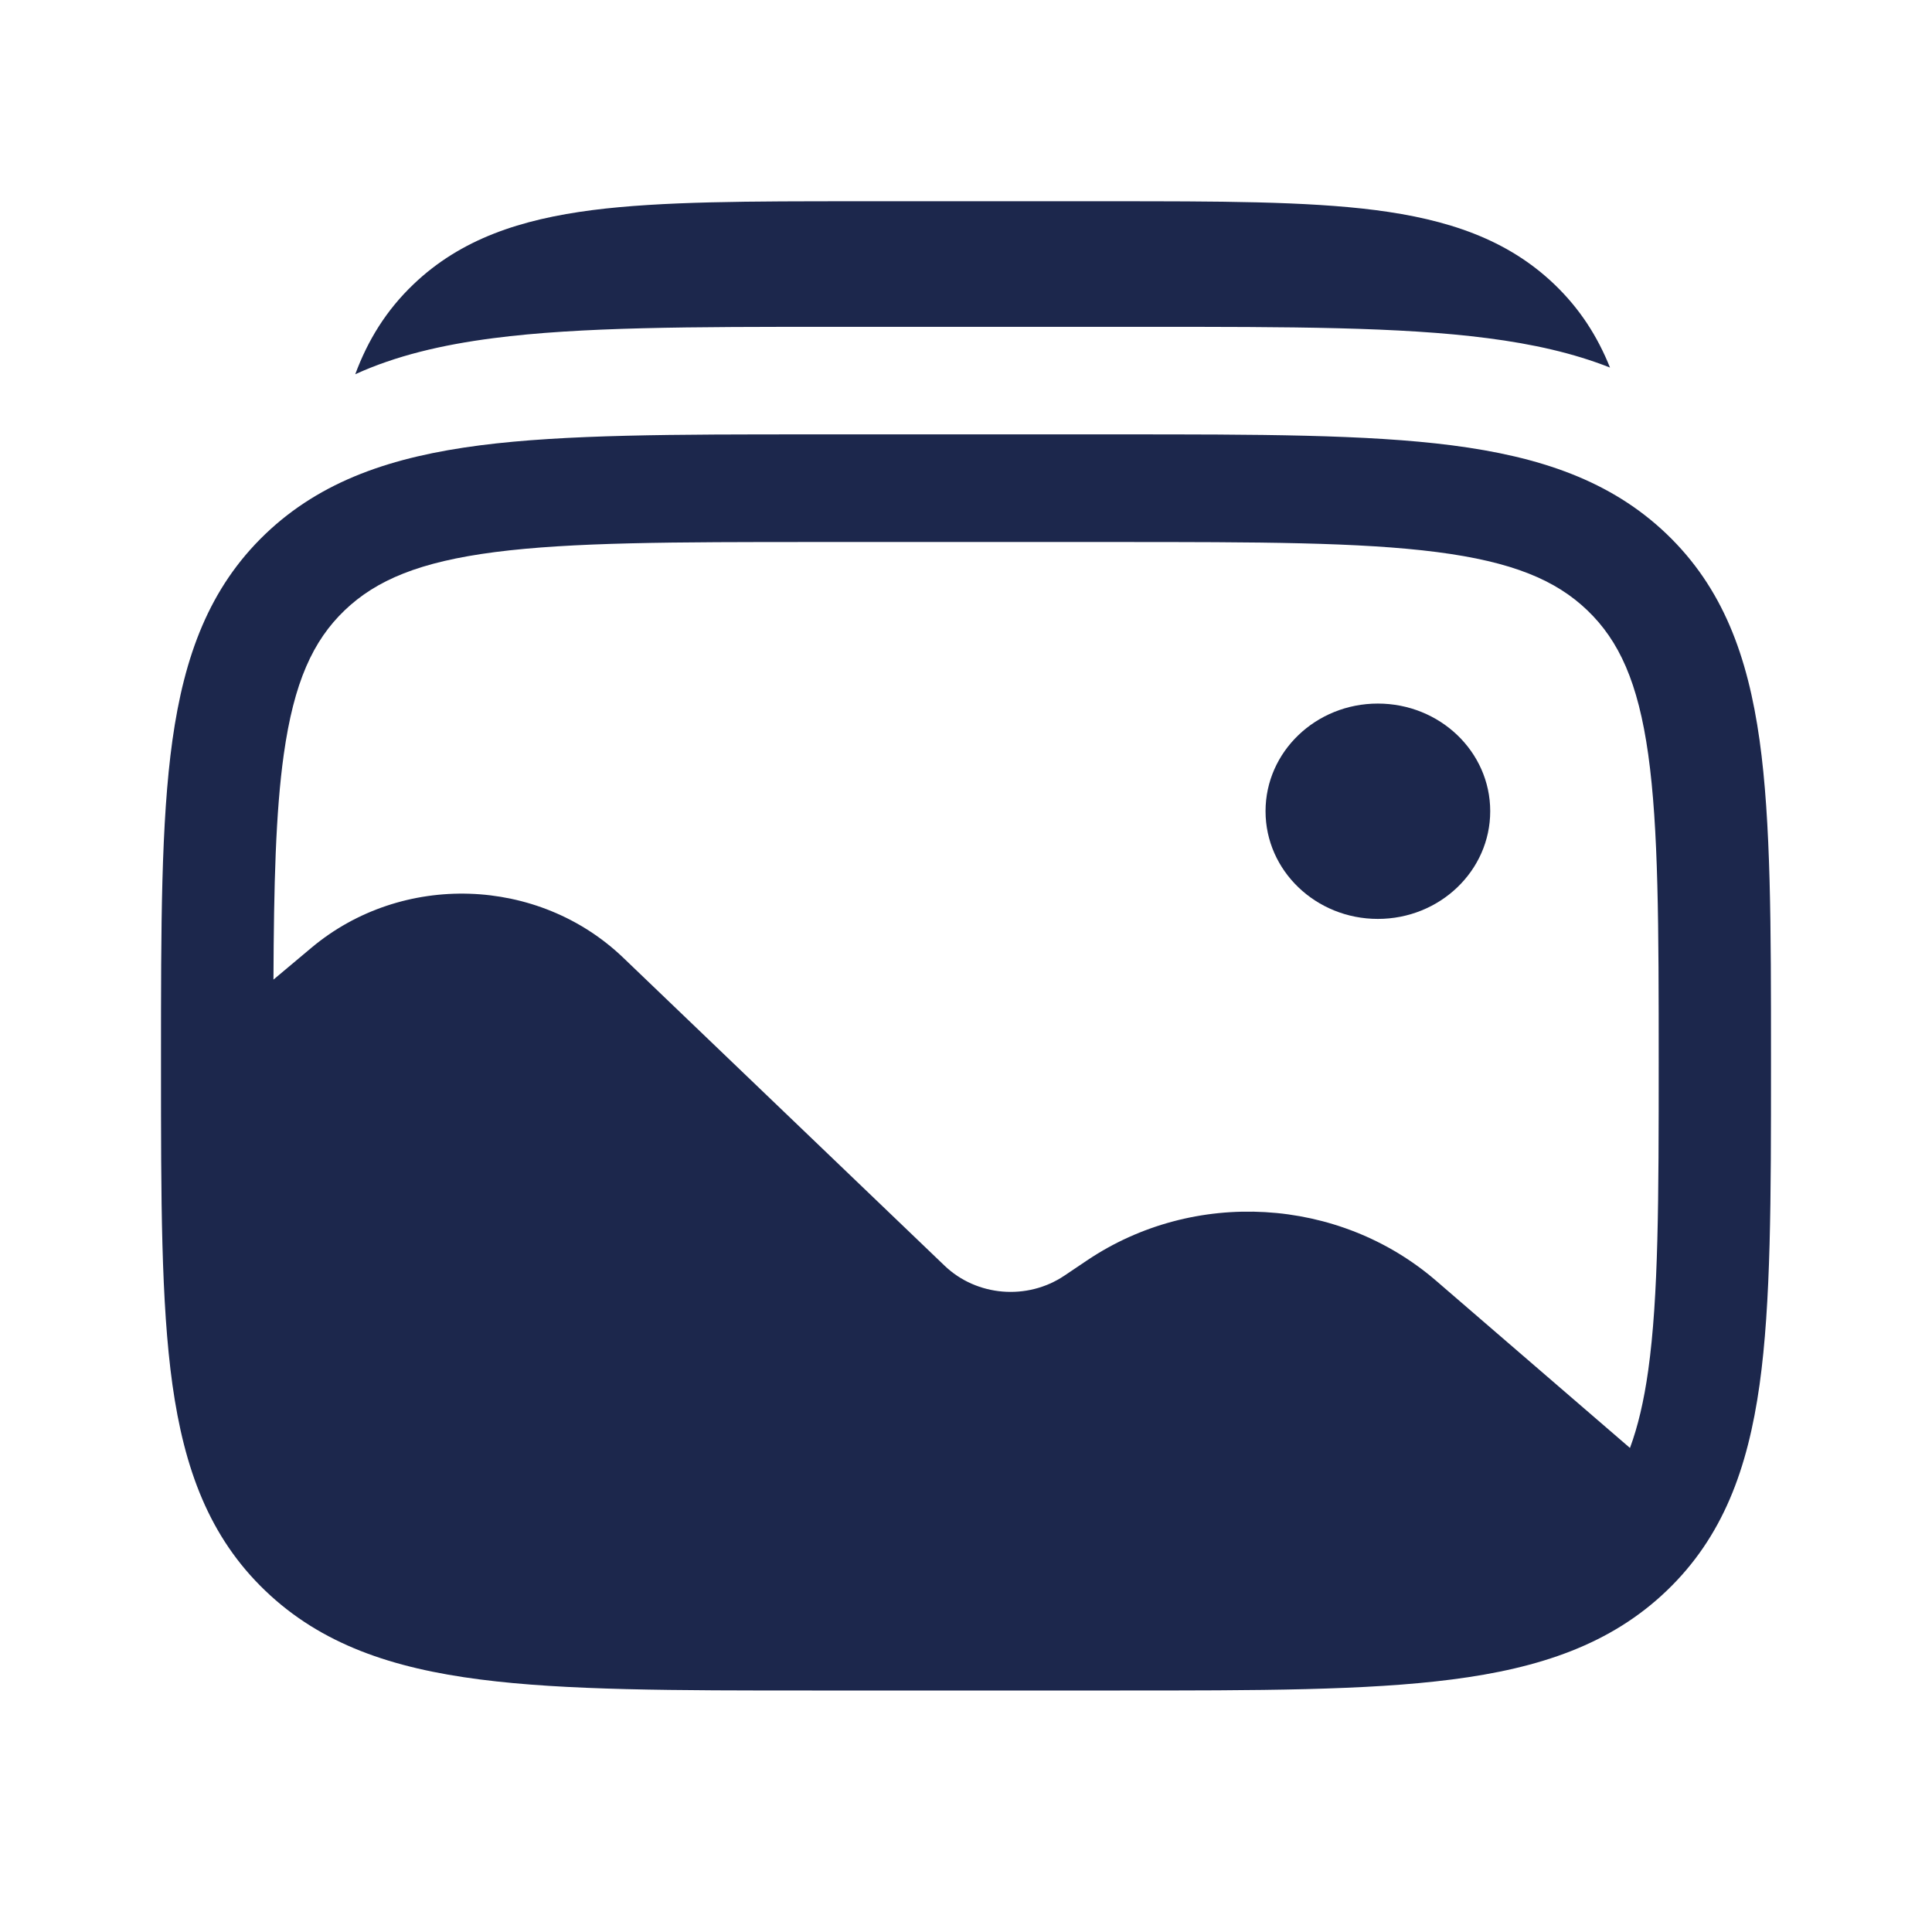
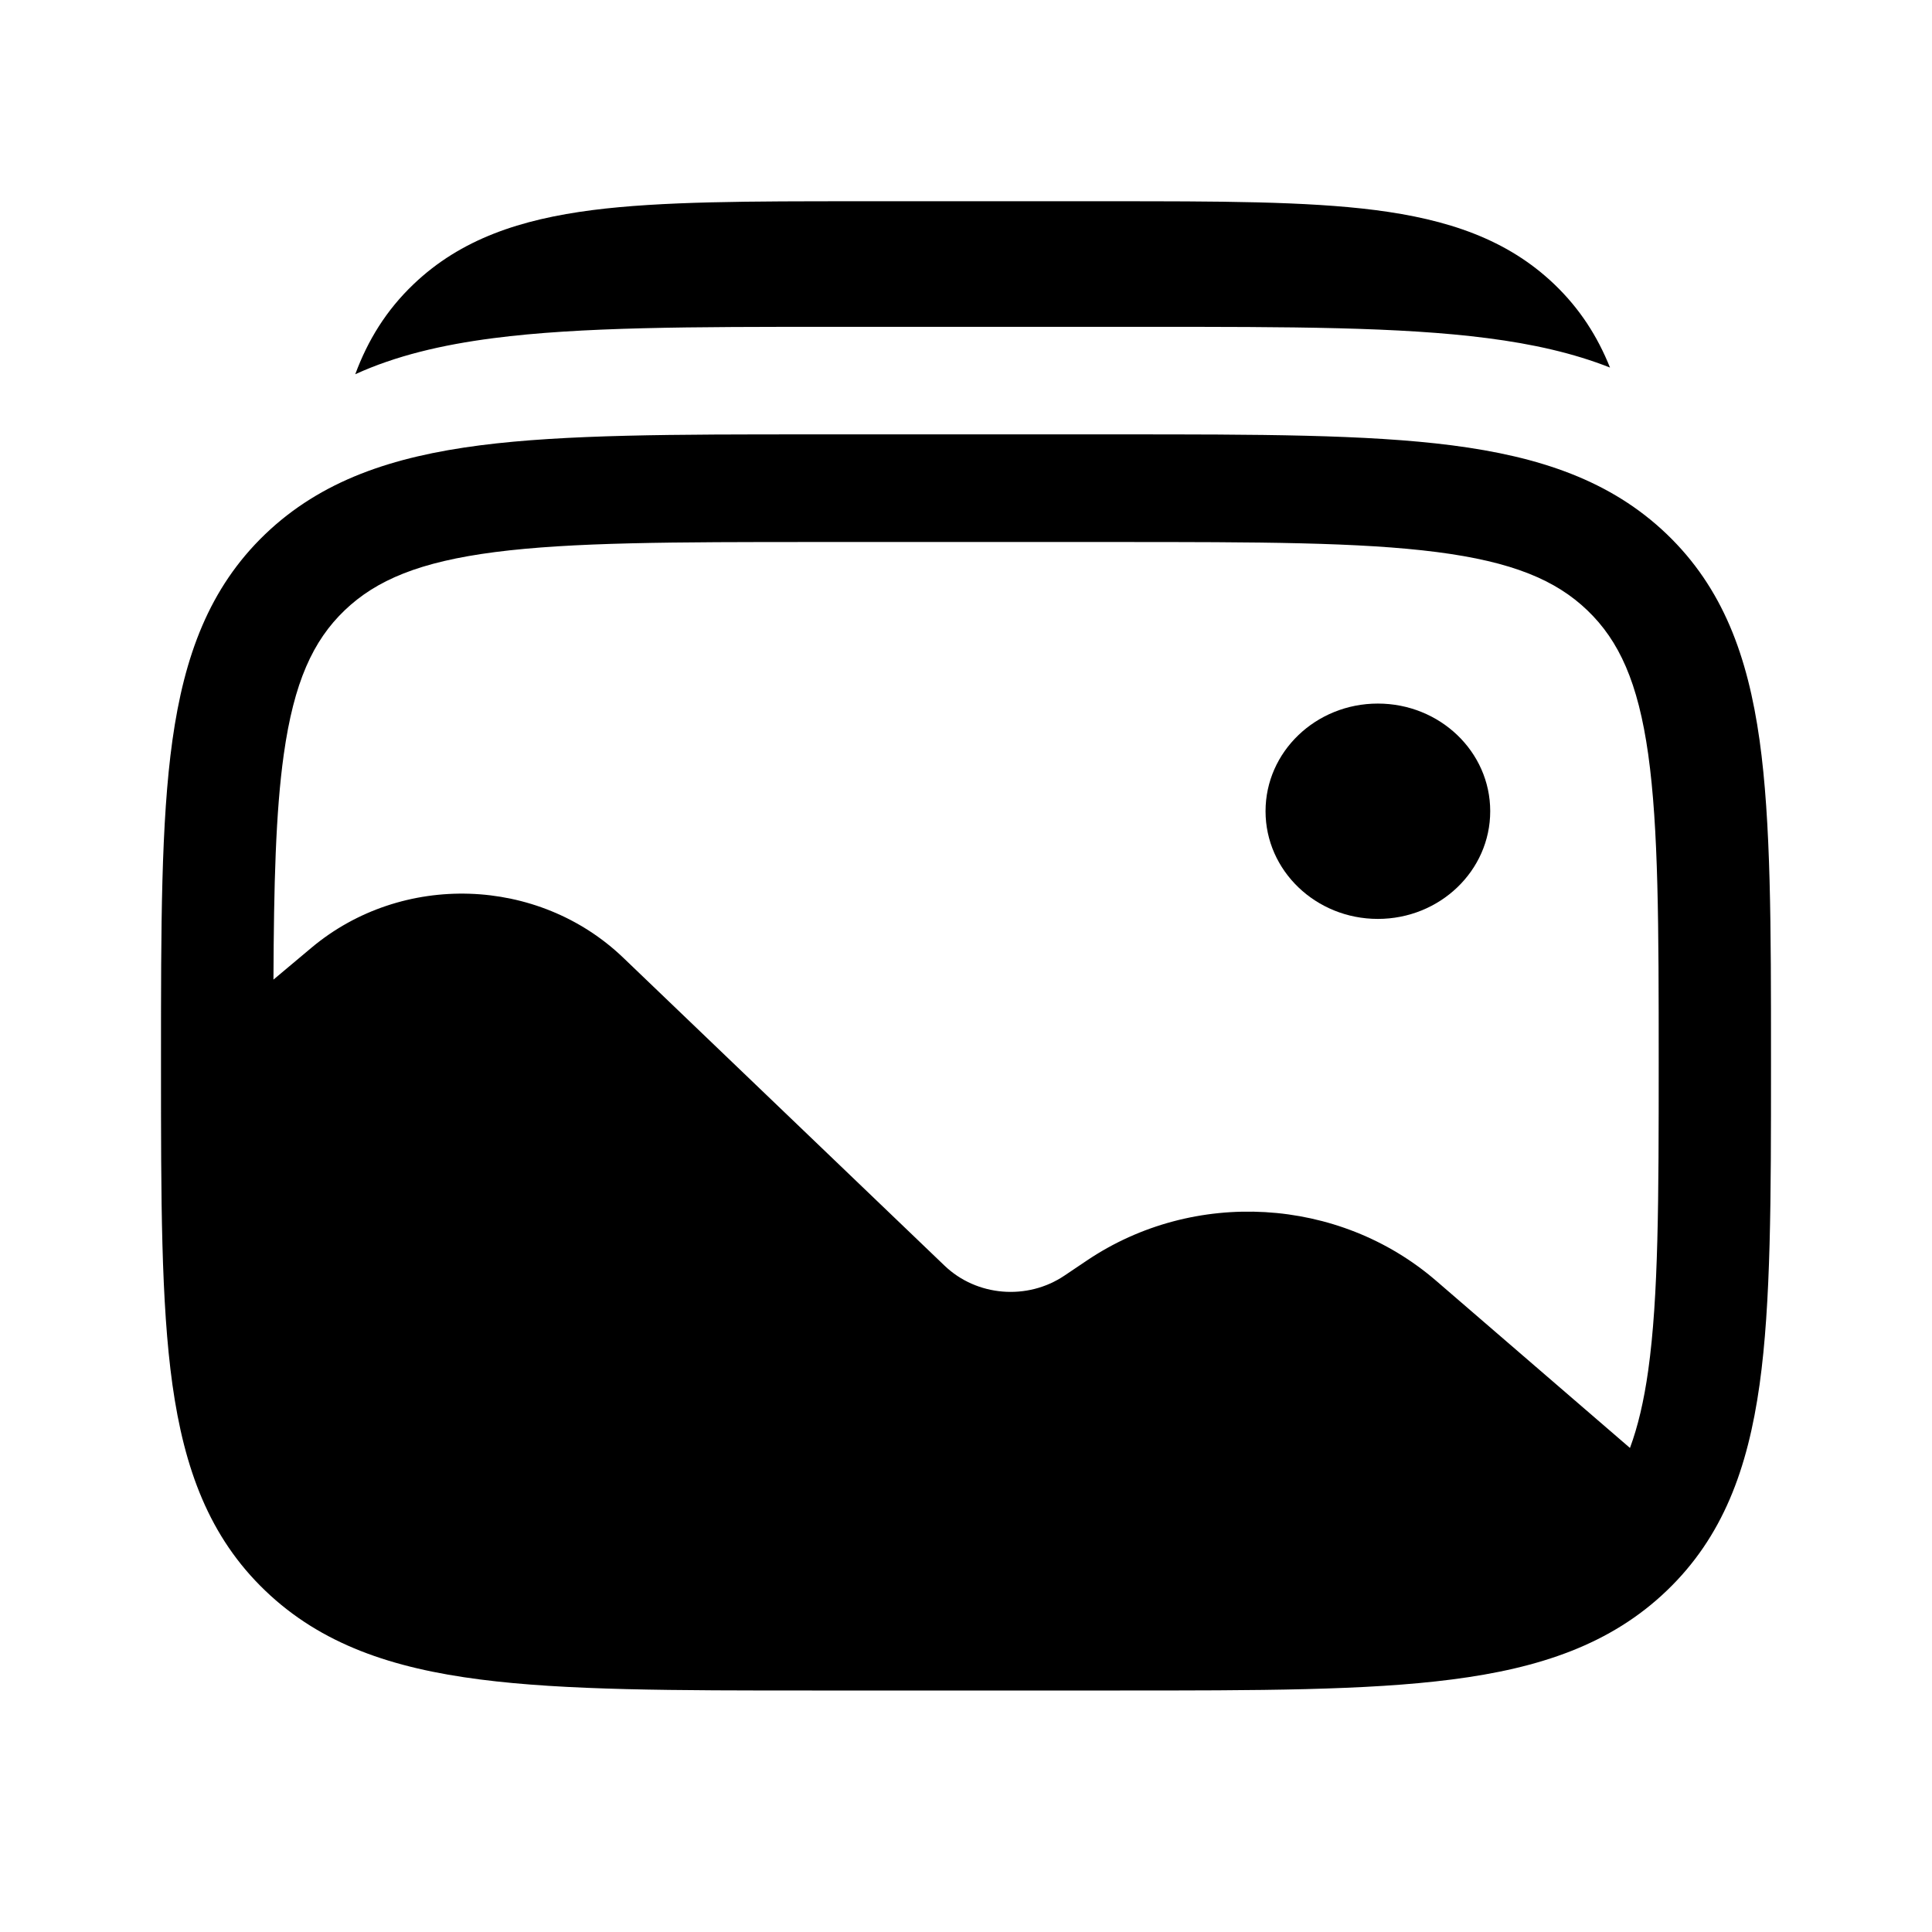
<svg xmlns="http://www.w3.org/2000/svg" width="800px" height="800px" viewBox="0 0 24 24" fill="none">
-   <path d="M18.512 10.077C18.512 10.816 17.887 11.415 17.116 11.415C16.346 11.415 15.721 10.816 15.721 10.077C15.721 9.338 16.346 8.74 17.116 8.74C17.887 8.74 18.512 9.338 18.512 10.077Z" fill="#1C274C" />
-   <path fill-rule="evenodd" clip-rule="evenodd" d="M18.036 5.532C16.977 5.396 15.623 5.396 13.913 5.396H10.087C8.378 5.396 7.023 5.396 5.964 5.532C4.873 5.673 3.99 5.969 3.294 6.636C2.598 7.304 2.289 8.15 2.142 9.195C2 10.211 2 11.509 2 13.148V13.248C2 14.887 2 16.185 2.142 17.201C2.289 18.246 2.598 19.092 3.294 19.759C3.99 20.427 4.873 20.723 5.964 20.863C7.023 21 8.378 21 10.087 21H13.913C15.623 21 16.977 21 18.036 20.863C19.127 20.723 20.01 20.427 20.706 19.759C21.402 19.092 21.711 18.246 21.858 17.201C22 16.185 22 14.887 22 13.248V13.148C22 11.509 22 10.211 21.858 9.195C21.711 8.15 21.402 7.304 20.706 6.636C20.01 5.969 19.127 5.673 18.036 5.532ZM6.15 6.858C5.214 6.979 4.675 7.205 4.281 7.582C3.887 7.96 3.651 8.476 3.525 9.373C3.424 10.093 3.402 10.992 3.397 12.169L3.868 11.774C4.992 10.831 6.686 10.885 7.742 11.897L11.733 15.722C12.132 16.105 12.761 16.157 13.223 15.846L13.501 15.659C14.831 14.763 16.631 14.867 17.84 15.91L20.248 17.987C20.346 17.723 20.421 17.407 20.475 17.022C20.603 16.106 20.605 14.898 20.605 13.198C20.605 11.498 20.603 10.29 20.475 9.373C20.349 8.476 20.113 7.96 19.719 7.582C19.326 7.205 18.786 6.979 17.85 6.858C16.894 6.735 15.634 6.733 13.861 6.733H10.139C8.366 6.733 7.106 6.735 6.15 6.858Z" fill="#1C274C" />
-   <path d="M17.086 2.61C16.227 2.5 15.132 2.5 13.767 2.5H10.678C9.313 2.5 8.218 2.5 7.358 2.61C6.468 2.725 5.726 2.968 5.137 3.531C4.797 3.855 4.569 4.228 4.413 4.649C4.917 4.419 5.487 4.284 6.127 4.201C7.211 4.06 8.597 4.06 10.346 4.06H14.261C16.011 4.06 17.396 4.06 18.48 4.201C19.039 4.273 19.545 4.386 20 4.566C19.845 4.179 19.625 3.834 19.308 3.531C18.719 2.968 17.977 2.725 17.086 2.61Z" fill="#1C274C" />
+   <path d="M18.512 10.077C18.512 10.816 17.887 11.415 17.116 11.415C16.346 11.415 15.721 10.816 15.721 10.077C15.721 9.338 16.346 8.74 17.116 8.74C17.887 8.74 18.512 9.338 18.512 10.077Z" fill="#000000" />
+   <path fill-rule="evenodd" clip-rule="evenodd" d="M18.036 5.532C16.977 5.396 15.623 5.396 13.913 5.396H10.087C8.378 5.396 7.023 5.396 5.964 5.532C4.873 5.673 3.99 5.969 3.294 6.636C2.598 7.304 2.289 8.15 2.142 9.195C2 10.211 2 11.509 2 13.148V13.248C2 14.887 2 16.185 2.142 17.201C2.289 18.246 2.598 19.092 3.294 19.759C3.99 20.427 4.873 20.723 5.964 20.863C7.023 21 8.378 21 10.087 21H13.913C15.623 21 16.977 21 18.036 20.863C19.127 20.723 20.01 20.427 20.706 19.759C21.402 19.092 21.711 18.246 21.858 17.201C22 16.185 22 14.887 22 13.248V13.148C22 11.509 22 10.211 21.858 9.195C21.711 8.15 21.402 7.304 20.706 6.636C20.01 5.969 19.127 5.673 18.036 5.532ZM6.15 6.858C5.214 6.979 4.675 7.205 4.281 7.582C3.887 7.96 3.651 8.476 3.525 9.373C3.424 10.093 3.402 10.992 3.397 12.169L3.868 11.774C4.992 10.831 6.686 10.885 7.742 11.897L11.733 15.722C12.132 16.105 12.761 16.157 13.223 15.846L13.501 15.659C14.831 14.763 16.631 14.867 17.84 15.91L20.248 17.987C20.346 17.723 20.421 17.407 20.475 17.022C20.603 16.106 20.605 14.898 20.605 13.198C20.605 11.498 20.603 10.29 20.475 9.373C20.349 8.476 20.113 7.96 19.719 7.582C19.326 7.205 18.786 6.979 17.85 6.858C16.894 6.735 15.634 6.733 13.861 6.733H10.139C8.366 6.733 7.106 6.735 6.15 6.858Z" fill="#000000" />
+   <path d="M17.086 2.61C16.227 2.5 15.132 2.5 13.767 2.5H10.678C9.313 2.5 8.218 2.5 7.358 2.61C6.468 2.725 5.726 2.968 5.137 3.531C4.797 3.855 4.569 4.228 4.413 4.649C4.917 4.419 5.487 4.284 6.127 4.201C7.211 4.06 8.597 4.06 10.346 4.06H14.261C16.011 4.06 17.396 4.06 18.48 4.201C19.039 4.273 19.545 4.386 20 4.566C19.845 4.179 19.625 3.834 19.308 3.531C18.719 2.968 17.977 2.725 17.086 2.61Z" fill="#000000" />
</svg>
